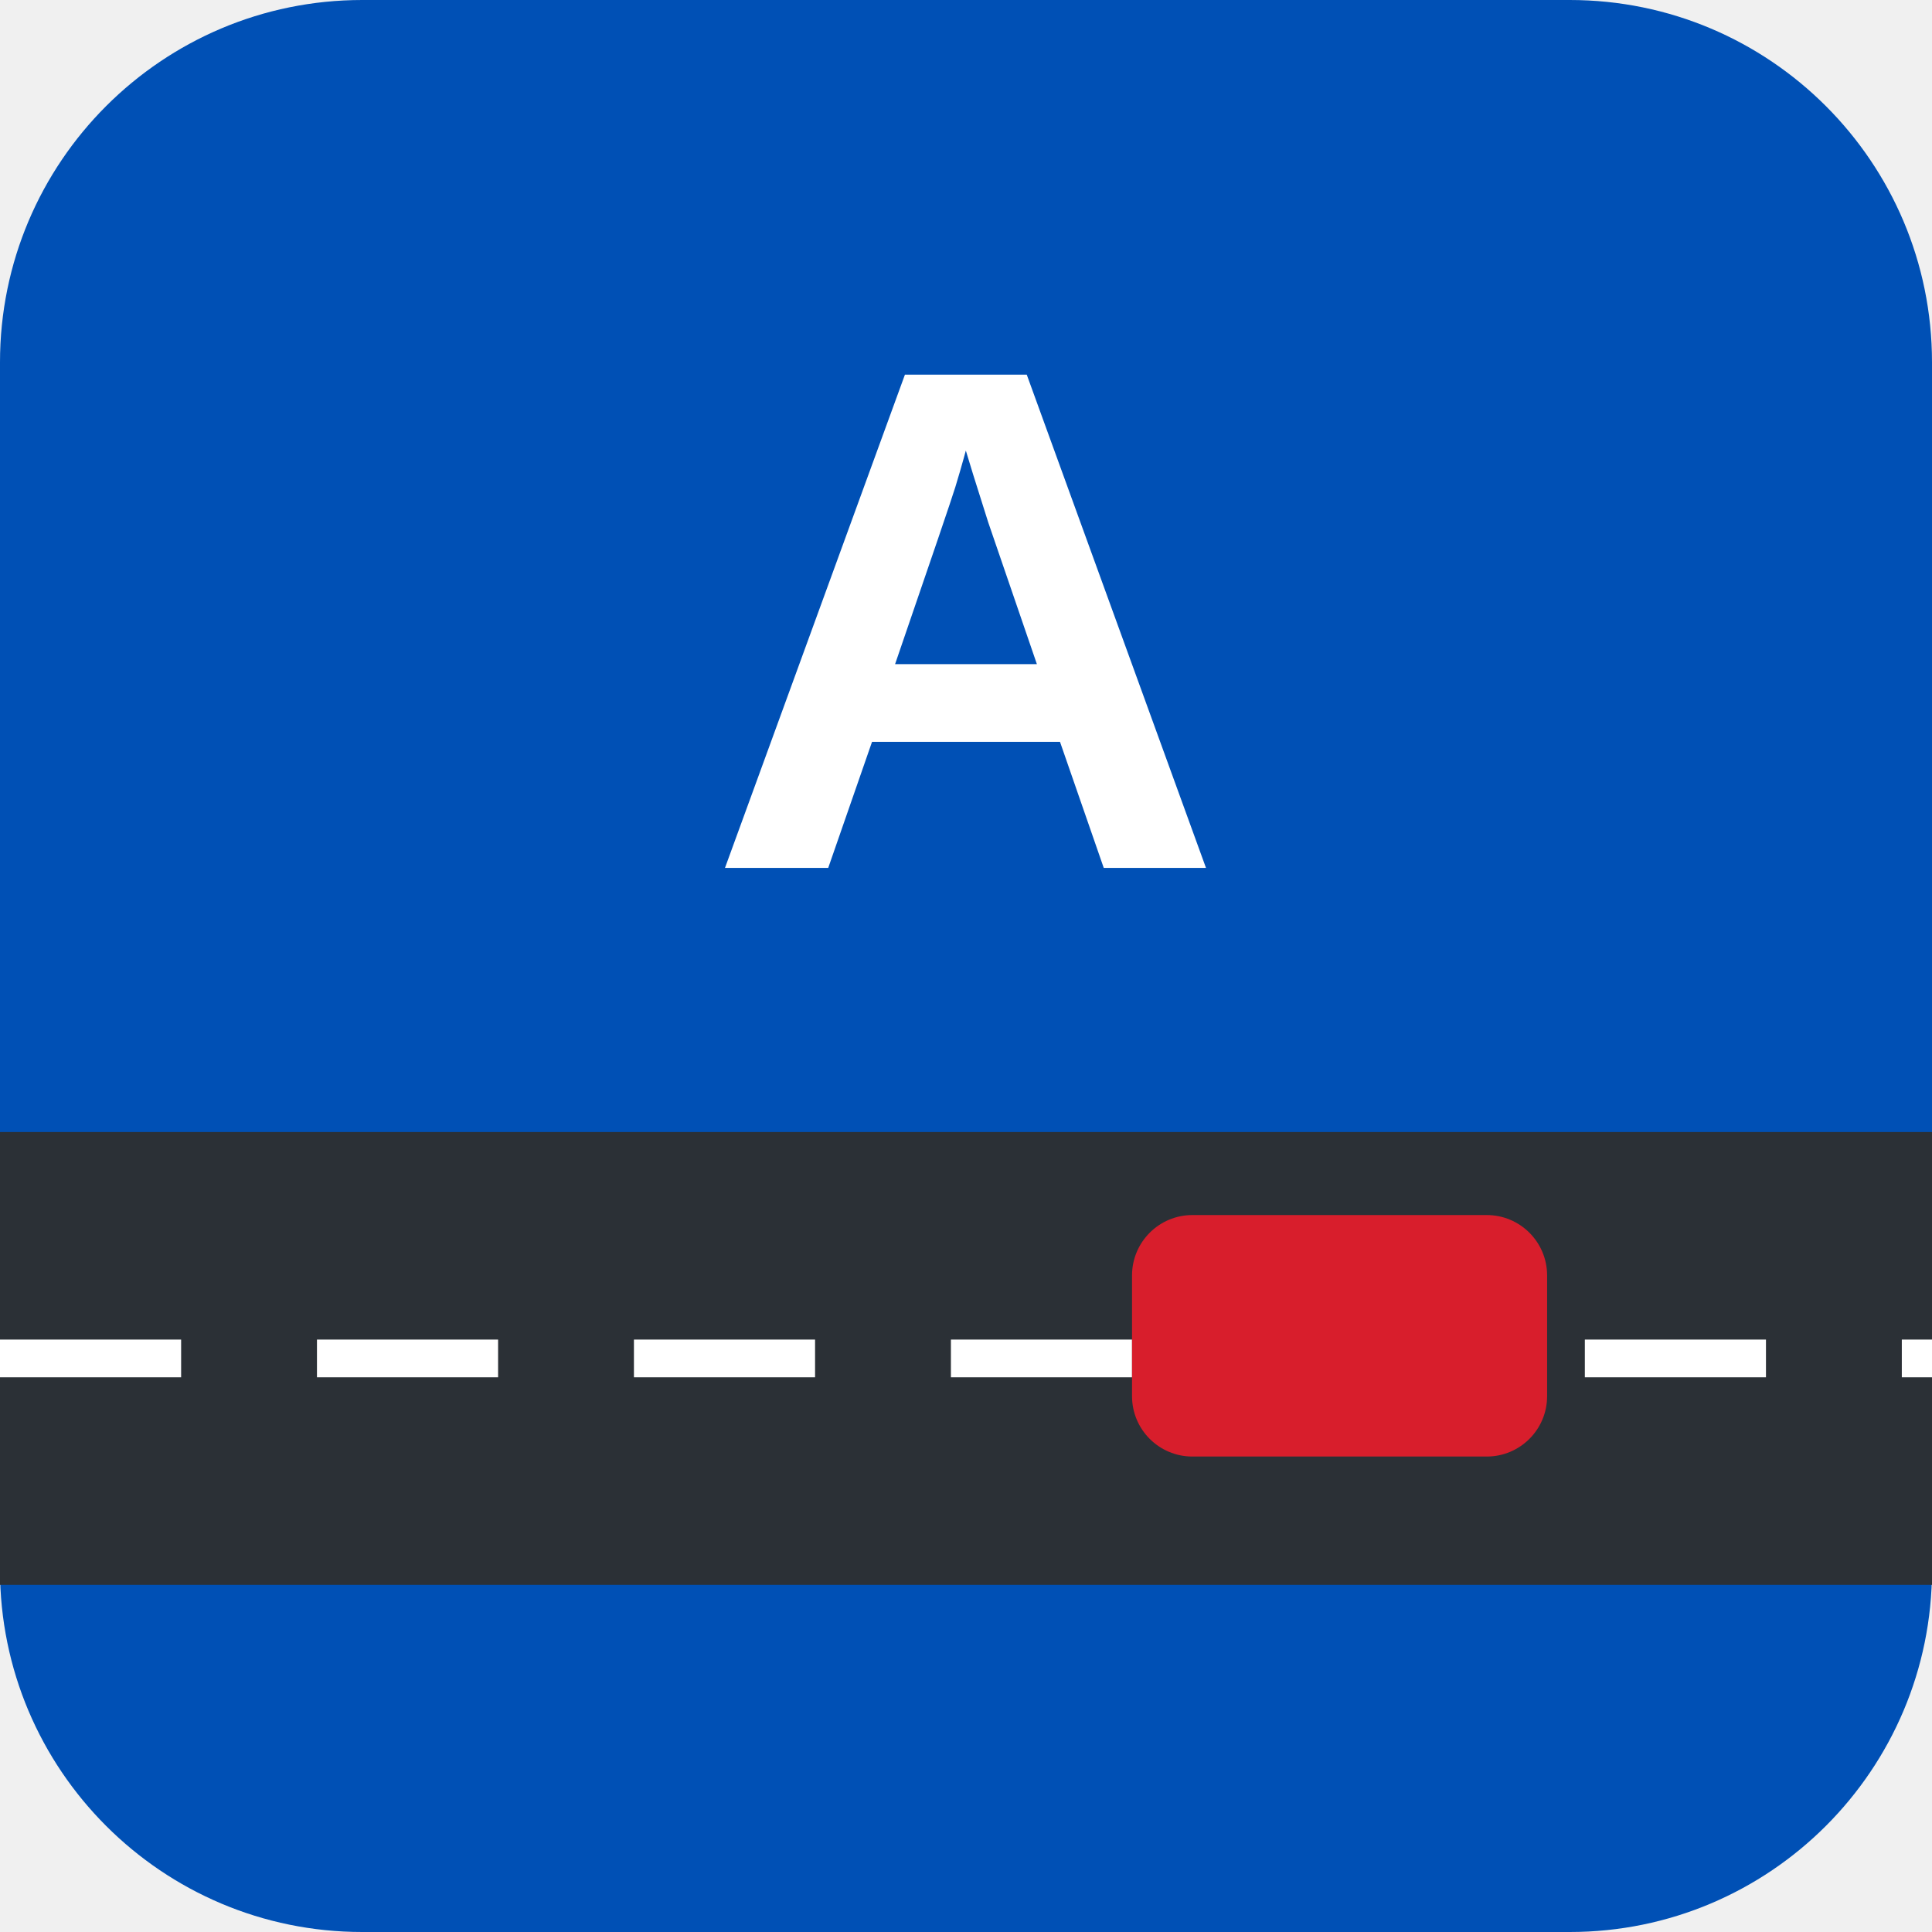
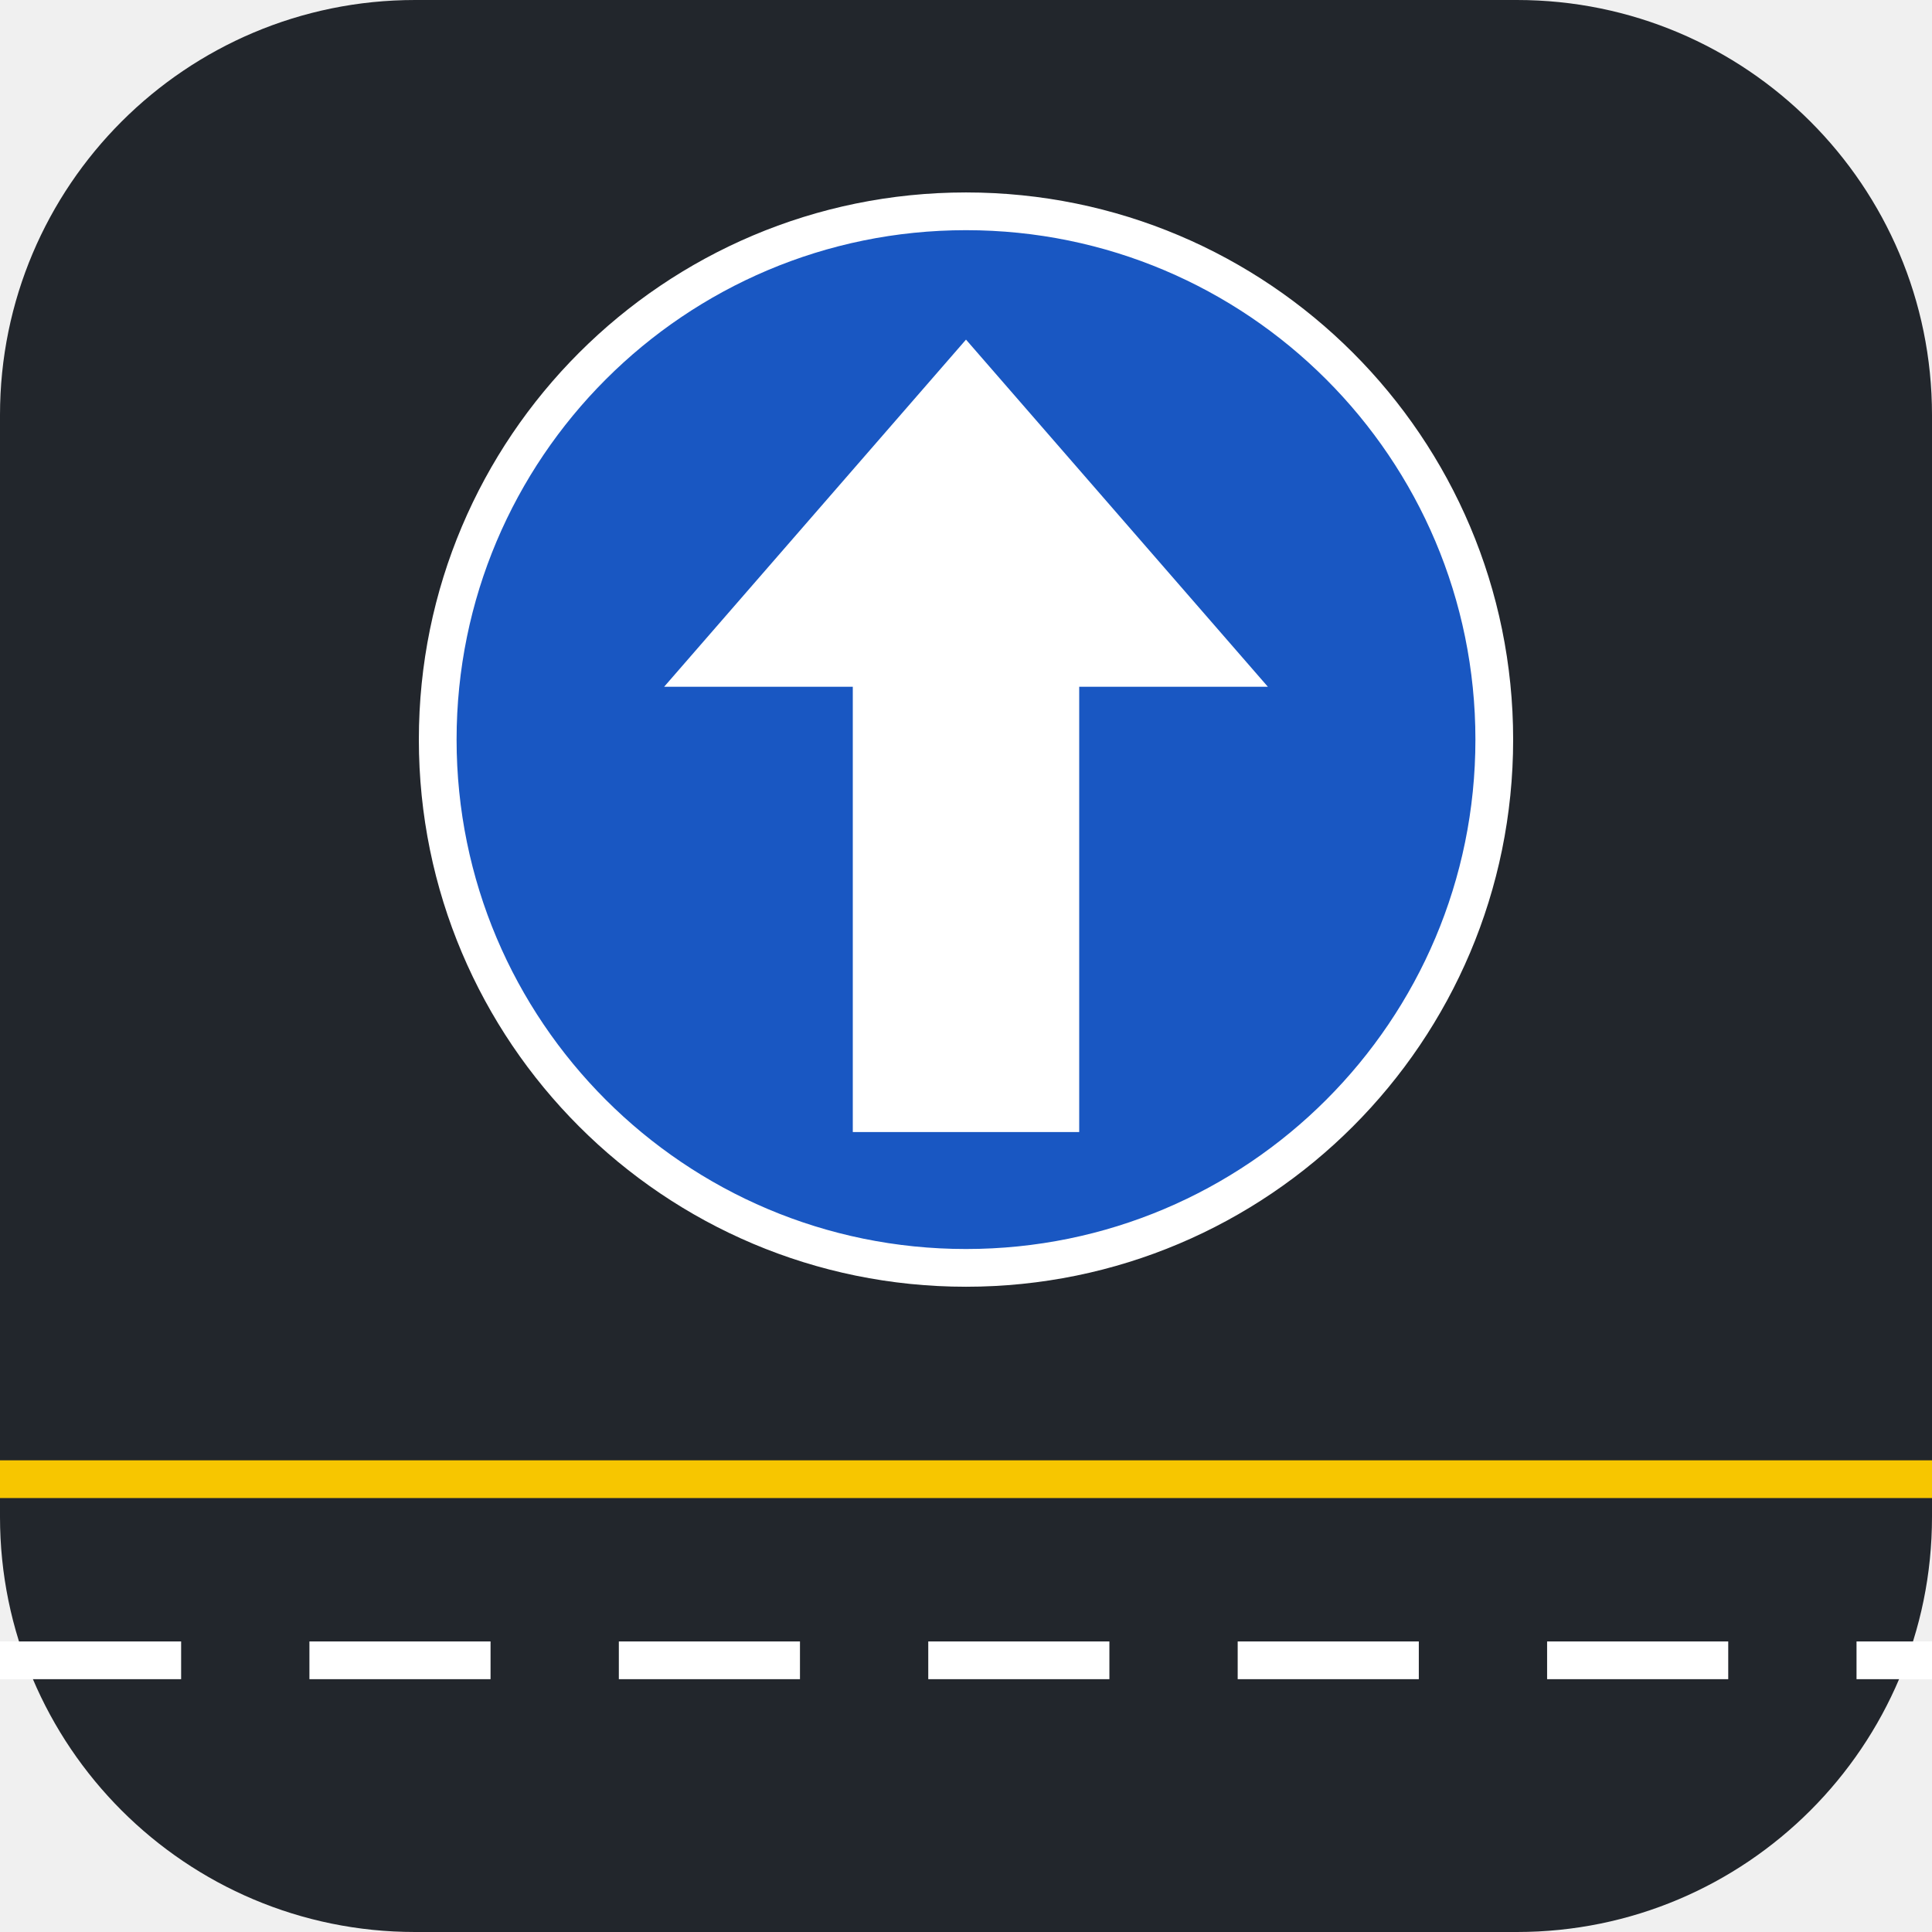
<svg xmlns="http://www.w3.org/2000/svg" viewBox="0 0 512 512">
-   <rect width="512" height="512" rx="96" fill="#0050b5" />
-   <rect x="0" y="300" width="512" height="120" fill="#2b3036" />
-   <path d="M0 360H512" stroke="#fff" stroke-width="10" stroke-dasharray="48 36" />
-   <text x="256" y="230" font-family="Arial,sans-serif" font-size="190" font-weight="800" fill="#fff" text-anchor="middle">A</text>
-   <rect x="300" y="322" width="110" height="64" rx="16" fill="#d81e2c" />
+   <rect width="512" height="512" rx="110" fill="#22262c" />
+   <path d="M0 392H512" stroke="#f7c600" stroke-width="10" />
+   <path d="M0 440H512" stroke="#fff" stroke-width="10" stroke-dasharray="48 34" />
+   <circle cx="256" cy="196" r="140" fill="#1957c2" stroke="#fff" stroke-width="10" />
+   <path d="M256 90 L336 182 H286 V300 H226 V182 H176 Z" fill="#fff" />
</svg>
